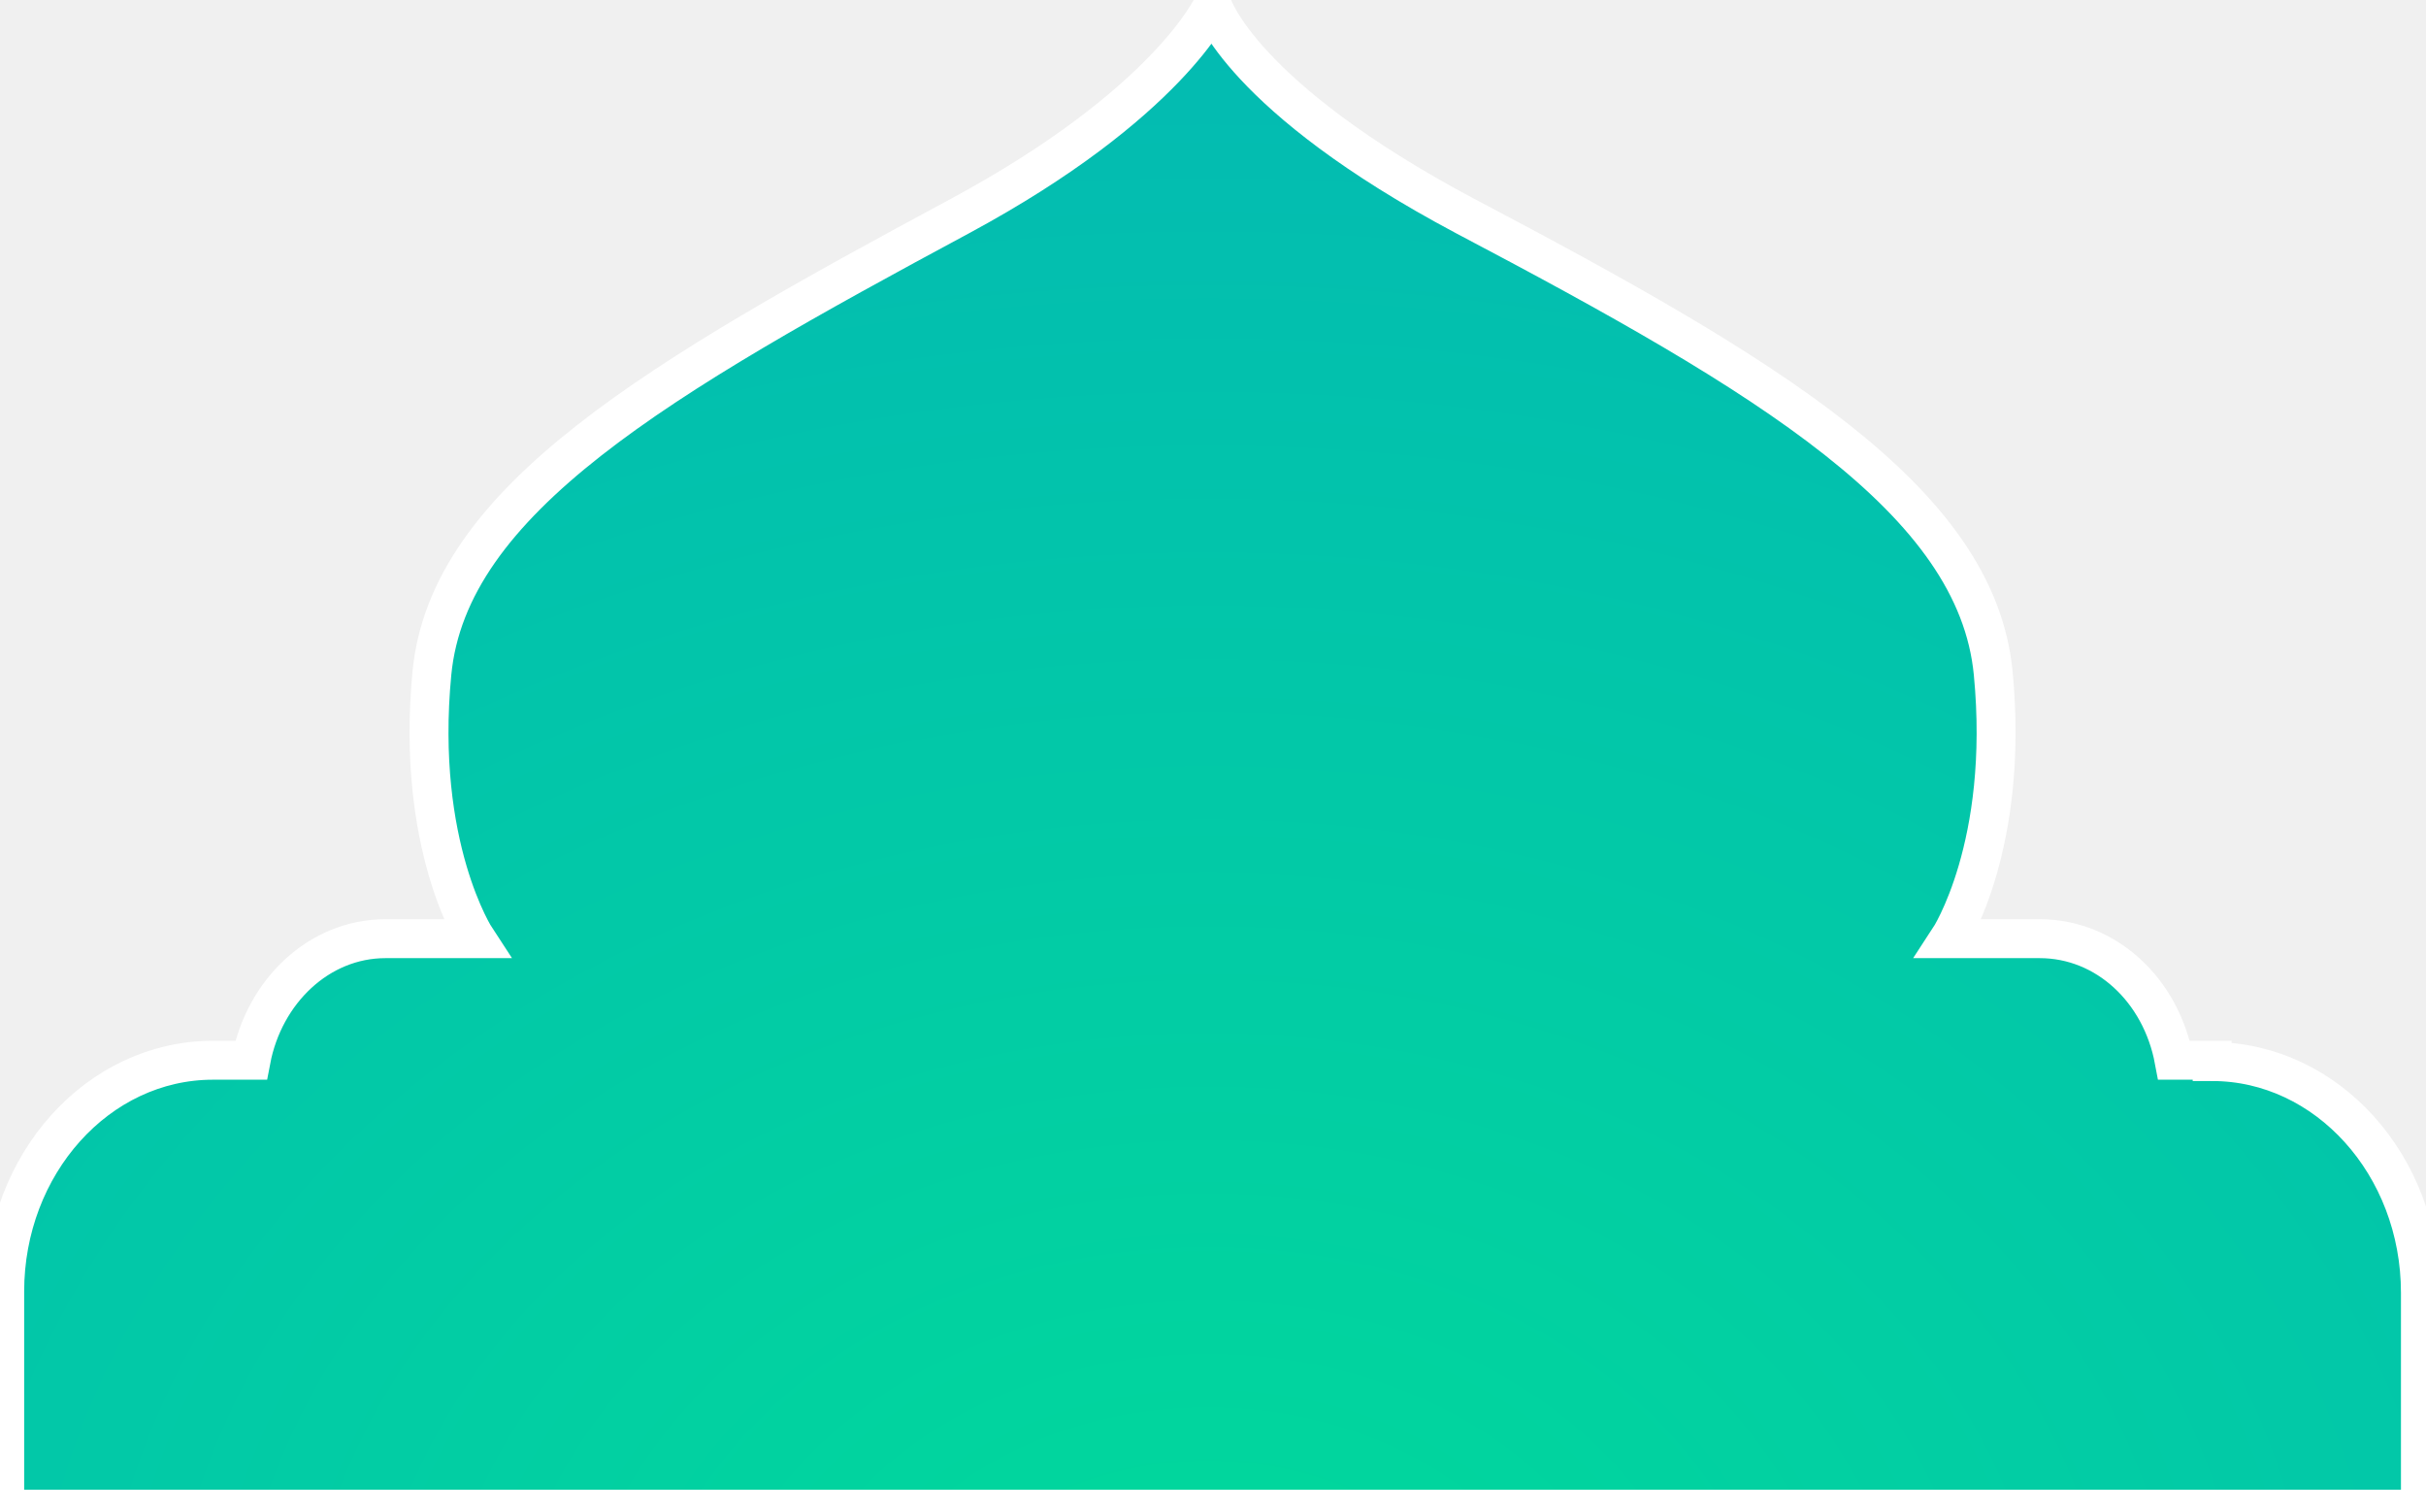
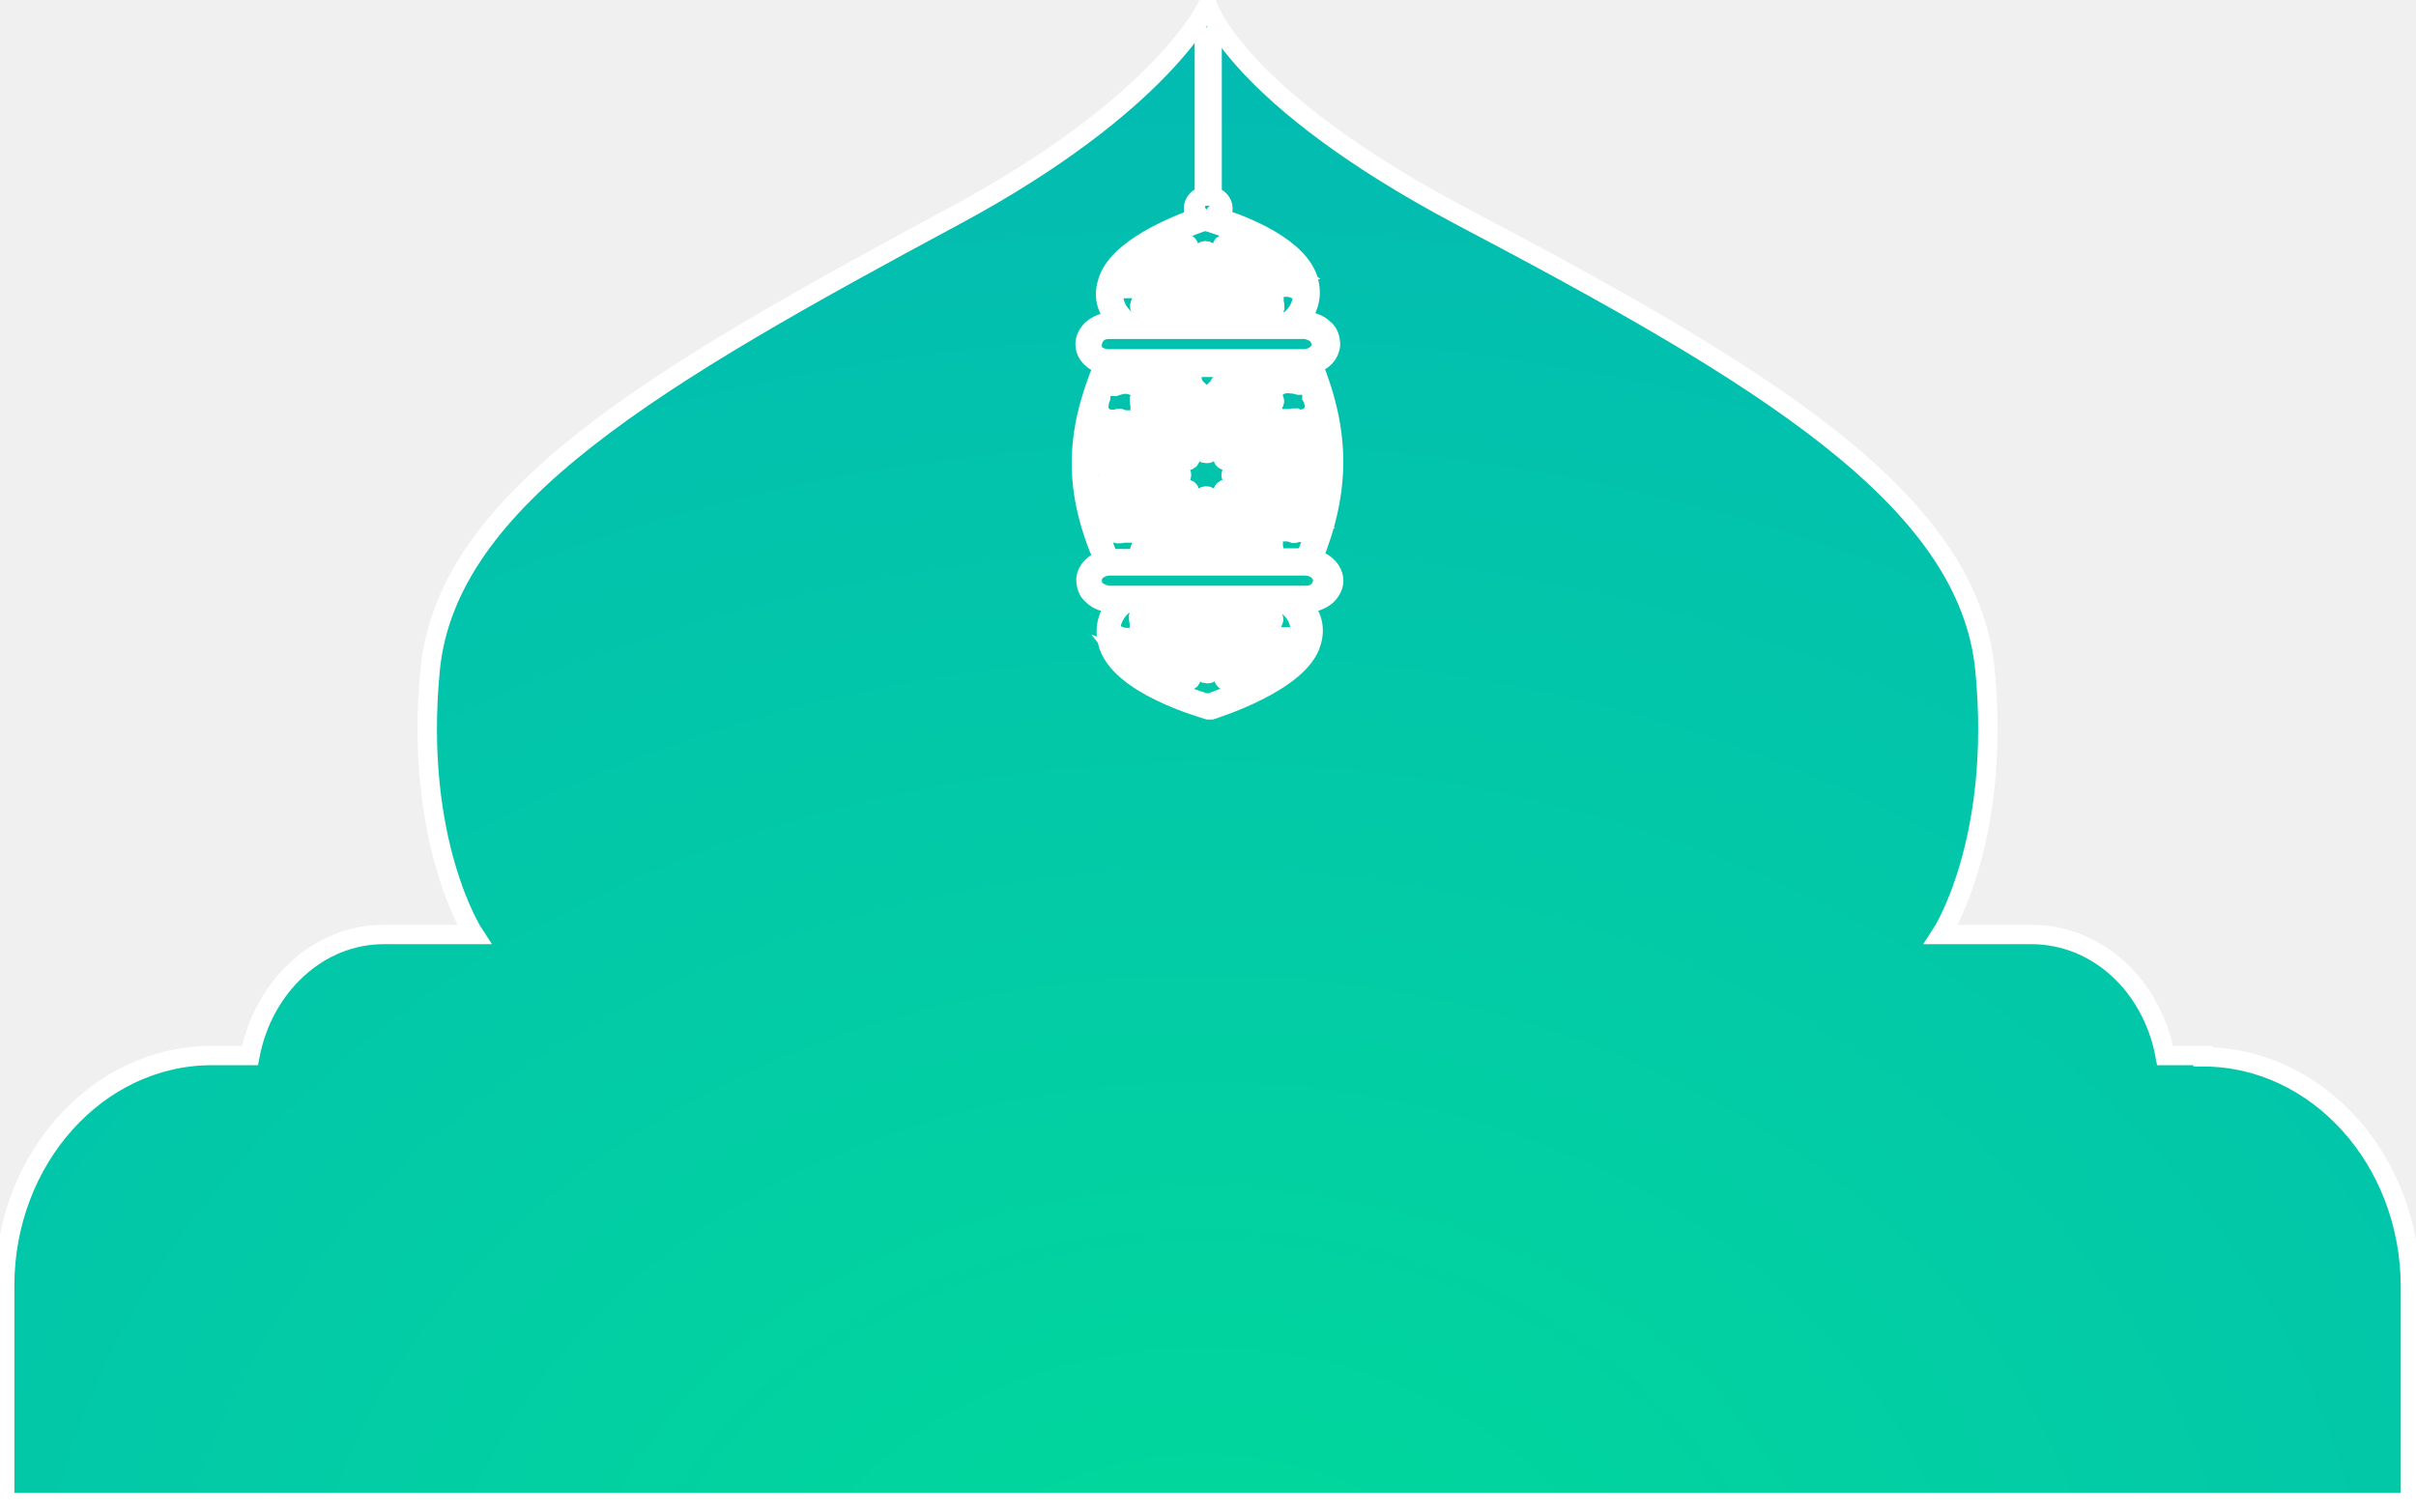
- <svg xmlns="http://www.w3.org/2000/svg" width="374" height="233" viewBox="0 0 374 233" fill="none">
-   <path d="M335.165 163.438H341.035V163.642C358.647 163.642 373.14 179.53 373.14 199.288V232.65H0.725V199.085C0.725 179.53 15.035 163.438 32.83 163.438H38.7C40.718 152.846 49.157 144.698 59.431 144.698H73.374C73.374 144.698 64.017 130.439 66.586 103.755C69.154 77.071 101.442 58.331 148.04 33.277C180.145 15.963 186.933 0.89 186.933 0.89C186.933 0.89 191.335 14.945 225.825 33.277C272.606 57.924 304.711 77.071 307.279 103.755C309.848 130.439 300.492 144.698 300.492 144.698H314.434C324.708 144.698 333.147 152.642 335.165 163.438Z" fill="url(#paint0_radial_20_74)" stroke="#FFFFFF" stroke-width="6" />
+ <svg xmlns="http://www.w3.org/2000/svg" width="374" height="234" stroke="white" stroke-width="3" viewBox="0 0 374 234" fill="none">
+   <path d="M335.165 163.438H341.035V163.642C358.647 163.642 373.14 179.53 373.14 199.288V232.65H0.725V199.085C0.725 179.53 15.035 163.438 32.83 163.438H38.7C40.718 152.846 49.157 144.698 59.431 144.698H73.374C73.374 144.698 64.017 130.439 66.586 103.755C69.154 77.071 101.442 58.331 148.04 33.277C180.145 15.963 186.933 0.89 186.933 0.89C186.933 0.89 191.335 14.945 225.825 33.277C272.606 57.924 304.711 77.071 307.279 103.755C309.848 130.439 300.492 144.698 300.492 144.698H314.434C324.708 144.698 333.147 152.642 335.165 163.438Z" fill="url(#paint0_radial_20_73)" />
+   <path d="M182.005 64.623C182.005 64.623 182.005 64.623 182.125 64.623C182.364 64.623 182.604 64.623 182.724 64.42C182.724 64.42 184.281 62.283 183.562 60.654C182.724 59.026 179.969 58.517 179.849 58.517C179.609 58.517 179.37 58.517 179.13 58.721C179.13 58.721 177.573 60.858 178.292 62.486C179.13 64.115 181.885 64.623 182.005 64.623ZM179.969 59.637C180.687 59.84 181.885 60.247 182.245 61.061C182.604 61.774 182.245 62.893 181.765 63.402C181.047 63.199 179.849 62.69 179.489 61.977C179.13 61.265 179.489 60.247 179.969 59.637Z" fill="white" />
+   <path d="M171.703 70.729C172.063 70.83 172.542 70.932 172.901 70.932C174.458 70.932 176.016 70.118 176.016 70.016C176.255 69.915 176.375 69.711 176.255 69.406C176.255 69.406 175.656 66.963 173.74 66.251C171.823 65.538 169.427 66.861 169.307 66.963C169.068 67.065 168.948 67.268 169.068 67.574C169.068 67.574 169.667 70.016 171.583 70.729H171.703ZM173.38 67.37C174.219 67.675 174.818 68.693 175.057 69.304C174.339 69.609 173.141 70.016 172.302 69.711C171.464 69.406 170.865 68.388 170.625 67.777C171.224 67.472 172.542 67.065 173.38 67.37Z" fill="white" />
+   <path d="M204.046 67.065C204.046 67.065 201.53 65.742 199.614 66.353C197.697 67.065 197.098 69.406 197.098 69.508C197.098 69.711 197.098 69.915 197.338 70.118C197.338 70.118 198.895 71.034 200.452 71.034C202.01 71.034 201.291 71.034 201.65 70.831C203.567 70.118 204.166 67.778 204.166 67.676C204.166 67.472 204.166 67.269 203.926 67.065H204.046ZM201.291 69.711C200.452 70.017 199.254 69.711 198.536 69.304C198.775 68.694 199.254 67.676 200.213 67.371C201.051 67.065 202.369 67.371 202.968 67.778C202.728 68.388 202.129 69.406 201.291 69.711Z" fill="white" />
+   <path d="M193.624 58.516C193.624 58.516 190.749 59.025 189.91 60.653C189.072 62.282 190.629 64.317 190.749 64.419C190.868 64.622 191.108 64.622 191.348 64.622C191.587 64.622 191.348 64.622 191.467 64.622C191.467 64.622 194.342 64.114 195.181 62.485C196.019 60.857 194.462 58.821 194.342 58.719C194.223 58.516 193.983 58.414 193.624 58.516ZM193.863 62.078C193.504 62.79 192.306 63.299 191.587 63.503C191.228 62.994 190.749 61.874 191.108 61.162C191.467 60.45 192.665 59.941 193.384 59.737C193.743 60.246 194.223 61.366 193.863 62.078Z" fill="white" />
+   <path d="M203.207 86.605C207.52 75.919 207.52 67.065 203.207 56.379C204.765 55.972 205.843 54.852 205.962 53.427C205.962 52.511 205.723 51.494 204.884 50.883C204.166 50.171 203.088 49.764 201.89 49.764H200.931C202.009 48.644 203.327 46.609 202.608 43.657C201.291 38.263 192.306 34.803 188.593 33.684C188.952 33.276 189.312 32.869 189.312 32.259C189.312 31.343 188.593 30.63 187.635 30.325V6.205C187.635 5.9 187.395 5.696 187.036 5.696C186.676 5.696 186.437 5.9 186.437 6.205V30.325C185.478 30.529 184.76 31.343 184.76 32.259C184.76 33.175 184.999 33.276 185.478 33.684C181.885 34.905 172.9 38.569 171.463 43.657C170.505 46.609 171.942 48.746 173.14 49.865H172.062C170.984 49.865 169.906 50.272 169.067 50.985C168.348 51.697 167.869 52.613 167.989 53.529C168.109 54.954 169.307 56.073 170.864 56.48C166.312 67.37 166.192 75.919 170.864 86.707C169.426 87.114 168.228 88.233 168.109 89.658C168.109 90.574 168.348 91.592 169.187 92.202C169.906 92.915 170.984 93.322 172.182 93.322H173.14C172.062 94.441 170.744 96.477 171.463 99.428C173.02 106.043 186.437 109.707 187.036 109.911C187.036 109.911 187.155 109.911 187.275 109.911C187.395 109.911 187.395 109.911 187.515 109.911C188.114 109.707 201.171 105.636 202.968 99.53C203.926 96.579 202.489 94.441 201.291 93.322H202.369C203.447 93.322 204.525 92.915 205.364 92.202C206.082 91.49 206.561 90.574 206.442 89.658C206.322 88.335 205.244 87.216 203.806 86.707L203.207 86.605ZM168.468 70.728C169.067 70.932 169.546 71.237 169.786 71.644C169.786 71.848 170.145 71.95 170.385 71.95L172.541 73.578L170.385 75.206C170.145 75.206 169.906 75.308 169.786 75.512C169.546 75.919 169.307 76.122 168.827 76.326C168.468 74.392 168.348 72.459 168.468 70.627V70.728ZM170.744 59.534L171.942 59.839C172.062 59.839 172.182 59.839 172.301 59.839H172.541C172.781 59.737 173.26 59.635 173.619 59.534C174.817 59.33 175.895 59.737 176.374 60.551C176.614 61.06 176.734 61.467 176.374 61.976C176.374 62.18 176.374 62.383 176.494 62.587V65.029H173.739C173.499 64.724 173.26 64.724 173.02 64.826C172.421 65.029 171.942 64.927 171.343 64.826C170.385 64.419 169.906 63.503 170.145 62.485C170.145 62.18 170.265 61.874 170.385 61.569V61.365C170.385 61.264 170.385 61.162 170.385 61.06L170.145 60.551C170.145 60.246 170.385 59.839 170.505 59.534H170.744ZM203.327 60.45L203.088 60.958C203.088 61.06 203.088 61.162 203.088 61.264V61.467C203.207 61.671 203.327 62.078 203.447 62.383C203.686 63.401 203.207 64.317 202.249 64.724C201.65 64.927 201.171 65.029 200.572 64.724C200.332 64.724 200.093 64.724 199.853 64.826H196.978V62.485H197.098C197.338 62.281 197.338 62.078 197.218 61.874C196.978 61.365 197.098 60.958 197.218 60.45C197.697 59.635 198.775 59.228 199.973 59.432C200.332 59.432 200.692 59.534 201.051 59.635H201.291C201.41 59.635 201.53 59.635 201.65 59.635L202.848 59.228C202.848 59.534 203.087 59.839 203.207 60.144L203.327 60.45ZM204.884 76.529C204.405 76.326 204.046 76.122 203.926 75.715C203.926 75.512 203.567 75.41 203.327 75.41L201.171 73.782L203.327 72.153C203.567 72.153 203.806 72.052 203.926 71.848C204.166 71.339 204.645 71.034 205.124 70.932C205.124 72.866 205.124 74.698 204.765 76.631L204.884 76.529ZM177.812 85.282C177.812 85.282 177.812 85.078 177.932 84.977V81.72C178.051 81.72 178.051 81.72 178.051 81.72L183.681 79.888L186.197 84.773L184.4 86.401H183.322C183.322 86.401 183.322 86.3 183.322 86.198C184.161 84.57 182.603 82.534 182.484 82.432C182.364 82.229 182.124 82.127 181.765 82.229C181.765 82.229 178.89 82.738 178.051 84.366C177.692 84.977 177.812 85.689 178.051 86.3H177.572C177.572 85.892 177.572 85.587 177.572 85.18L177.812 85.282ZM183.681 71.339C184.041 71.339 184.28 71.136 184.28 70.83L184.52 68.795L186.437 70.118C186.556 70.118 186.676 70.22 186.796 70.22C186.916 70.22 187.036 70.22 187.155 70.118L189.072 68.795L189.312 70.83C189.312 71.136 189.551 71.339 189.911 71.339L192.306 71.543L190.749 73.171C190.51 73.374 190.51 73.68 190.749 73.883L192.306 75.512L189.911 75.715C189.551 75.715 189.312 75.919 189.312 76.224L189.072 78.26L187.155 76.937C186.916 76.733 186.556 76.733 186.317 76.937L184.4 78.26L184.161 76.224C184.161 75.919 183.921 75.715 183.562 75.715L181.166 75.512L182.723 73.883C182.963 73.68 182.963 73.374 182.723 73.171L181.166 71.543L183.562 71.339H183.681ZM184.52 59.228C183.921 59.025 183.562 58.618 183.442 58.211C183.322 57.803 183.322 57.295 183.442 56.888H190.15C190.39 57.295 190.39 57.803 190.15 58.211C189.911 58.719 189.551 59.025 189.072 59.33C188.832 59.33 188.713 59.635 188.713 59.839L186.796 61.671L184.879 59.839C184.879 59.635 184.76 59.432 184.52 59.33V59.228ZM186.796 63.808L188.713 67.574L186.796 68.998L184.879 67.574L186.796 63.808ZM179.609 84.875C179.968 84.162 181.166 83.653 181.885 83.45C182.244 84.061 182.723 85.078 182.364 85.791C182.364 85.994 182.124 86.198 181.885 86.401H179.728C179.489 85.892 179.489 85.282 179.728 84.875H179.609ZM186.796 83.145L184.879 79.379L186.796 77.954L188.713 79.379L186.796 83.145ZM186.796 85.892L187.395 86.401H186.197L186.796 85.892ZM191.108 85.892C190.749 85.18 191.108 84.162 191.588 83.552C192.306 83.755 193.504 84.162 193.864 84.977C194.103 85.485 193.983 86.096 193.864 86.605H191.707C191.468 86.401 191.228 86.198 191.108 85.994V85.892ZM195.66 85.078C195.66 85.18 195.66 85.282 195.66 85.384C195.541 85.791 195.66 86.198 195.66 86.503H195.062C195.301 85.892 195.301 85.18 195.062 84.468C194.223 82.839 191.468 82.331 191.348 82.331C191.108 82.331 190.869 82.331 190.629 82.534C190.629 82.534 189.072 84.671 189.791 86.3C189.791 86.3 189.791 86.401 189.791 86.503H188.832L187.036 84.773L189.551 79.888L195.301 81.822V85.078H195.66ZM190.27 78.87L190.51 76.733L193.025 76.529L194.822 80.397L190.27 78.87ZM193.624 75.206L191.947 73.578L193.624 71.95L198.056 73.578L193.624 75.206ZM193.025 70.525L190.51 70.321L190.27 68.184L194.822 66.658L193.025 70.525ZM183.082 70.321L180.567 70.525L178.77 66.658L183.322 68.184L183.082 70.321ZM179.968 71.848L181.645 73.476L179.968 75.105L175.536 73.476L179.968 71.848ZM180.567 76.529L183.082 76.733L183.322 78.87L178.77 80.397L180.567 76.529ZM197.218 86.503C197.098 86.096 197.218 85.791 197.218 85.384C197.218 85.18 197.218 84.977 197.098 84.773V82.331H199.853C200.093 82.636 200.332 82.636 200.572 82.534C201.171 82.331 201.65 82.432 202.249 82.534C202.608 82.738 202.968 82.941 203.207 83.348C202.848 84.366 202.489 85.384 202.129 86.401H197.338L197.218 86.503ZM202.848 81.72C202.129 81.415 201.291 81.313 200.452 81.415C200.452 81.415 200.213 81.415 200.093 81.415H196.499C196.499 81.211 196.499 81.211 196.499 81.109L194.223 76.122L199.614 74.087L202.489 76.326C202.489 76.326 202.728 76.428 202.848 76.428C203.327 77.14 204.046 77.445 204.645 77.649C204.645 78.158 204.405 78.667 204.285 79.175C204.166 78.769 203.567 76.733 201.77 76.122C199.853 75.41 197.457 76.733 197.338 76.835C197.098 76.937 196.978 77.14 197.098 77.445C197.098 77.445 197.697 79.888 199.614 80.6C199.973 80.702 200.452 80.804 200.811 80.804C202.369 80.804 203.926 79.99 203.926 79.888C203.686 80.702 203.567 81.415 203.327 82.229C203.088 82.025 202.848 81.923 202.608 81.822L202.848 81.72ZM202.968 79.175C202.249 79.481 201.051 79.888 200.213 79.583C199.374 79.277 198.775 78.26 198.535 77.649C199.134 77.344 200.452 76.937 201.291 77.242C202.129 77.547 202.728 78.565 202.968 79.175ZM204.765 69.812C203.926 70.016 203.327 70.423 202.848 71.034C202.728 71.034 202.608 71.034 202.489 71.136L200.093 73.069L194.343 70.932L196.499 66.352H200.213C200.332 66.251 200.452 66.149 200.572 66.149C201.41 66.352 202.129 66.149 202.968 65.843C203.686 65.538 204.285 65.029 204.525 64.419C204.884 66.251 205.244 67.981 205.364 69.711C205.244 69.711 205.124 69.711 204.884 69.711L204.765 69.812ZM201.53 58.923C201.171 58.923 200.811 58.719 200.332 58.719C198.535 58.516 196.978 59.127 196.259 60.348C195.9 60.958 195.78 61.671 196.02 62.281C196.02 62.281 196.02 62.485 195.9 62.587V65.335L190.03 67.268L187.754 62.688L190.15 60.551C190.15 60.551 190.27 60.348 190.27 60.246C190.989 59.941 191.468 59.33 191.707 58.618C191.947 58.007 191.947 57.498 191.707 56.888H202.129C202.369 57.396 202.608 58.007 202.848 58.516L201.77 58.821L201.53 58.923ZM171.822 56.989H182.124C182.004 57.498 182.004 58.007 182.124 58.618C182.364 59.33 182.843 59.839 183.562 60.144C183.562 60.246 183.562 60.348 183.681 60.45L185.957 62.587L183.562 67.166L177.932 65.335V62.587C177.812 62.485 177.692 62.383 177.692 62.281C177.932 61.569 177.692 60.958 177.333 60.246C176.614 59.025 174.937 58.414 173.26 58.618C172.781 58.618 172.421 58.821 172.062 58.821L171.103 58.516C171.343 58.007 171.463 57.396 171.702 56.888L171.822 56.989ZM170.864 65.843C171.583 66.149 172.421 66.251 173.26 66.149C173.26 66.149 173.499 66.149 173.619 66.149H177.213L179.369 70.83L173.619 72.968L171.223 71.136C171.223 71.136 170.984 71.034 170.864 71.034C170.505 70.423 169.786 70.016 168.947 69.812C168.827 69.812 168.708 69.812 168.468 69.812C168.468 68.082 168.827 66.352 169.307 64.52C169.666 65.131 170.145 65.64 170.864 65.945V65.843ZM173.379 79.583C172.541 79.888 171.223 79.583 170.624 79.175C170.864 78.565 171.463 77.547 172.301 77.242C173.14 76.937 174.338 77.242 175.057 77.649C174.817 78.26 174.338 79.277 173.379 79.583ZM172.661 80.804C173.02 80.804 173.499 80.804 173.859 80.6C175.775 79.888 176.374 77.547 176.374 77.445C176.374 77.242 176.374 77.038 176.135 76.835C176.135 76.835 173.619 75.512 171.702 76.122C170.145 76.631 169.546 78.158 169.307 78.87C169.307 78.463 169.067 78.056 169.067 77.547C169.786 77.344 170.385 76.937 170.864 76.326C170.984 76.326 171.103 76.326 171.223 76.224L174.098 73.985L179.369 75.919L177.093 80.906C177.093 80.906 177.093 80.906 177.093 81.007H173.739C173.619 81.109 173.499 81.211 173.379 81.211C172.661 81.007 171.822 81.211 170.984 81.516C170.744 81.618 170.505 81.822 170.265 81.923C170.025 81.211 169.786 80.499 169.666 79.786C170.025 79.99 171.343 80.6 172.781 80.6L172.661 80.804ZM171.463 82.738C171.822 82.636 172.062 82.534 172.421 82.534C172.781 82.534 172.9 82.534 173.14 82.636C173.379 82.636 173.619 82.636 173.859 82.534H176.734V84.875H176.614C176.374 85.078 176.374 85.282 176.494 85.485C176.614 85.791 176.614 86.198 176.494 86.503H171.702C171.223 85.485 170.864 84.468 170.505 83.45C170.744 83.145 170.984 82.941 171.343 82.738H171.463ZM172.182 44.675C172.182 44.675 172.301 44.675 172.421 44.675C172.661 44.675 172.9 44.675 173.14 44.777C173.379 44.777 173.619 44.777 173.859 44.675H176.734V47.016H176.614C176.374 47.219 176.374 47.423 176.494 47.626C176.734 48.135 176.734 48.542 176.494 49.051C176.254 49.458 175.895 49.764 175.416 49.865H174.817C174.098 49.458 171.942 47.728 172.421 44.675H172.182ZM172.781 42.945C173.14 42.945 173.499 42.945 173.859 42.741C175.775 42.029 176.374 39.688 176.374 39.586C176.374 39.586 176.374 39.383 176.374 39.281C177.093 38.772 177.692 38.365 178.411 37.958L179.129 38.263L176.853 43.25C176.853 43.25 176.853 43.25 176.853 43.352H173.499C173.379 43.454 173.26 43.555 173.14 43.555C172.9 43.555 172.661 43.555 172.541 43.555C172.541 43.352 172.661 43.148 172.781 42.945ZM186.796 34.294C187.275 34.396 188.713 34.905 190.51 35.515C190.51 35.617 190.51 35.821 190.629 35.922L192.187 37.551L189.791 37.754C189.431 37.754 189.192 37.958 189.192 38.263L188.952 40.299L187.036 38.976C186.796 38.772 186.437 38.772 186.197 38.976L184.28 40.299L184.041 38.263C184.041 37.958 183.801 37.754 183.442 37.754L181.046 37.551L182.603 35.922C182.603 35.922 182.603 35.821 182.603 35.719C184.52 34.905 185.957 34.396 186.556 34.192L186.796 34.294ZM200.213 41.724C200.213 41.724 200.213 41.724 200.213 41.622C200.213 41.622 200.213 41.622 200.332 41.724H200.213ZM199.614 42.741C199.973 42.843 200.452 42.945 200.811 42.945C200.811 43.148 200.931 43.352 201.051 43.555C200.811 43.555 200.572 43.555 200.332 43.555C200.332 43.555 200.093 43.555 199.973 43.555H196.379C196.379 43.352 196.379 43.352 196.379 43.25L194.103 38.263L195.301 37.856C196.02 38.263 196.619 38.67 197.218 39.077C196.978 39.179 196.858 39.383 196.978 39.586C196.978 39.586 197.577 42.029 199.494 42.741H199.614ZM199.015 49.865H198.416C197.937 49.662 197.577 49.356 197.338 48.949C197.098 48.44 196.978 48.033 197.338 47.525C197.338 47.321 197.338 47.117 197.218 46.914V44.471H199.973C200.213 44.777 200.452 44.777 200.692 44.675C201.051 44.675 201.291 44.573 201.65 44.675C202.009 47.728 199.973 49.458 199.254 49.865H199.015ZM191.108 48.033C190.749 47.321 191.108 46.303 191.588 45.693C192.306 45.896 193.504 46.303 193.864 47.117C194.223 47.83 193.864 48.847 193.384 49.458C192.666 49.255 191.468 48.847 191.108 48.033ZM195.062 46.609C194.223 44.98 191.468 44.471 191.348 44.471C191.108 44.471 190.869 44.471 190.629 44.675C190.629 44.675 189.072 46.812 189.791 48.44C190.15 49.051 190.629 49.56 191.228 49.865H190.27C190.15 49.764 190.03 49.662 189.791 49.56C189.791 49.458 189.791 49.356 189.671 49.255L187.155 46.914L189.671 42.029L195.421 43.962V47.219C195.541 47.321 195.66 47.423 195.66 47.525C195.421 48.339 195.66 49.051 196.02 49.458C196.02 49.56 196.14 49.662 196.259 49.764H194.463C194.942 49.051 195.421 47.728 194.942 46.507L195.062 46.609ZM179.609 47.016C179.968 46.303 181.166 45.794 181.885 45.591C182.244 46.1 182.723 47.219 182.364 47.932C182.004 48.644 180.806 49.153 180.088 49.356C179.728 48.746 179.249 47.728 179.609 47.016ZM183.562 48.44C184.4 46.812 182.843 44.777 182.723 44.675C182.603 44.471 182.364 44.37 182.004 44.471C182.004 44.471 179.129 44.98 178.291 46.609C177.692 47.728 178.291 49.153 178.77 49.865H177.093C177.093 49.764 177.333 49.662 177.333 49.56C177.692 48.949 177.812 48.237 177.572 47.626C177.572 47.626 177.572 47.423 177.692 47.321V44.064C177.812 44.064 177.812 44.064 177.812 44.064L183.442 42.232L185.957 47.117L183.442 49.458C183.442 49.458 183.322 49.662 183.322 49.764C183.202 49.764 182.963 49.967 182.843 50.069H181.765C182.364 49.764 182.963 49.255 183.202 48.644L183.562 48.44ZM180.567 38.67L183.082 38.874L183.322 41.011L178.77 42.538L180.567 38.67ZM186.796 45.387L184.879 41.622L186.796 40.197L188.713 41.622L186.796 45.387ZM186.796 48.135L188.713 49.865H184.879L186.796 48.135ZM193.025 38.67L194.822 42.538L190.27 41.011L190.51 38.874L193.025 38.67ZM186.317 31.546C186.317 31.75 186.676 31.852 186.916 31.852C187.155 31.852 187.395 31.75 187.515 31.546C187.754 31.75 187.994 31.953 187.994 32.259C187.994 32.768 187.515 33.175 186.916 33.175C186.317 33.175 185.838 32.768 185.838 32.259C185.838 31.75 186.077 31.648 186.317 31.546ZM169.067 53.427C169.067 52.817 169.307 52.206 169.786 51.697C170.265 51.188 170.984 50.985 171.822 50.985H174.458H201.77C202.489 50.985 203.207 51.29 203.806 51.697C204.285 52.206 204.525 52.817 204.525 53.427C204.525 54.648 203.207 55.565 201.77 55.565H171.583C170.145 55.565 168.947 54.648 168.827 53.427H169.067ZM201.41 98.512C201.051 98.512 200.811 98.512 200.452 98.512C200.213 98.512 199.973 98.512 199.733 98.614H196.858V96.273H196.978C197.218 96.07 197.218 95.866 197.098 95.663C196.858 95.154 196.978 94.747 197.098 94.238C197.338 93.831 197.697 93.525 198.176 93.424H198.775C199.494 93.831 201.77 95.561 201.171 98.614L201.41 98.512ZM200.811 100.242C200.452 100.242 200.093 100.242 199.733 100.446C197.817 101.158 197.218 103.499 197.218 103.601C197.218 103.601 197.218 103.804 197.218 103.906C196.499 104.415 195.9 104.822 195.181 105.229L194.463 104.924L196.739 99.937C196.739 99.937 196.739 99.937 196.739 99.835H200.093C200.213 99.734 200.332 99.632 200.452 99.632C200.692 99.632 200.931 99.632 201.051 99.632C201.051 99.835 200.931 100.039 200.811 100.242ZM186.796 108.893C186.317 108.791 184.879 108.282 183.082 107.672C183.082 107.57 183.083 107.366 182.963 107.265L181.405 105.636L183.801 105.433C184.161 105.433 184.4 105.229 184.4 104.924L184.64 102.888L186.556 104.211C186.676 104.211 186.796 104.313 186.916 104.313C187.036 104.313 187.155 104.313 187.275 104.211L189.192 102.888L189.431 104.924C189.431 105.229 189.671 105.433 190.03 105.433L192.426 105.636L190.869 107.265C190.869 107.265 190.869 107.366 190.869 107.468C188.952 108.282 187.515 108.791 186.916 108.995L186.796 108.893ZM179.609 106.043L179.968 105.84L180.567 106.552C180.208 106.349 179.848 106.247 179.489 106.043H179.609ZM173.978 100.446C173.499 100.344 173.14 100.242 172.661 100.242C172.661 100.039 172.541 99.835 172.421 99.632C172.661 99.632 172.9 99.632 173.14 99.632C173.14 99.632 173.379 99.632 173.499 99.632H177.093C177.093 99.835 177.093 99.835 177.093 99.937L179.369 104.924L178.171 105.331C177.452 104.924 176.853 104.517 176.254 104.11C176.494 104.008 176.614 103.804 176.494 103.601C176.494 103.601 175.895 101.158 173.978 100.446ZM175.057 103.194C174.458 102.685 173.859 102.074 173.379 101.464C174.218 101.769 174.697 102.583 174.937 103.194H175.057ZM174.577 93.424H175.176C175.656 93.627 176.015 93.933 176.254 94.238C176.494 94.747 176.614 95.154 176.254 95.663C176.254 95.866 176.254 96.07 176.374 96.273V98.716H173.619C173.379 98.41 173.14 98.41 172.9 98.512C172.541 98.512 172.301 98.614 171.942 98.512C171.583 95.459 173.619 93.831 174.338 93.322L174.577 93.424ZM182.484 95.255C182.843 95.968 182.484 96.986 182.004 97.596C181.286 97.393 180.088 96.986 179.728 96.171C179.369 95.459 179.728 94.441 180.208 93.831C180.926 94.034 182.124 94.441 182.484 95.255ZM178.53 96.68C179.369 98.309 182.124 98.817 182.244 98.817C182.244 98.817 182.244 98.817 182.364 98.817C182.603 98.817 182.843 98.817 182.963 98.614C182.963 98.614 184.52 96.477 183.801 94.848C183.442 94.238 182.963 93.729 182.364 93.424H183.322C183.442 93.525 183.562 93.627 183.801 93.729C183.801 93.831 183.801 93.933 183.921 94.034L186.437 96.375L183.921 101.26L178.171 99.326V96.07C178.051 95.968 177.932 95.866 177.932 95.764C178.171 95.052 177.932 94.441 177.572 93.729C177.572 93.627 177.452 93.525 177.333 93.424H179.129C178.65 94.136 178.171 95.459 178.65 96.68H178.53ZM191.588 93.424C190.989 93.729 190.39 94.238 190.15 94.848C189.312 96.477 190.869 98.512 190.989 98.614C191.108 98.817 191.348 98.817 191.588 98.817C191.827 98.817 191.588 98.817 191.707 98.817C191.707 98.817 194.582 98.309 195.421 96.68C196.02 95.561 195.421 94.136 194.942 93.424H196.619C196.619 93.525 196.379 93.627 196.379 93.729C196.02 94.34 195.9 95.052 196.14 95.663C196.14 95.663 196.14 95.866 196.02 95.968V99.225C195.9 99.225 195.9 99.225 195.9 99.225L190.27 101.056L187.754 96.171L190.27 93.831C190.27 93.831 190.39 93.627 190.39 93.525C190.51 93.525 190.749 93.322 190.869 93.22H191.947L191.588 93.424ZM194.103 96.171C193.744 96.884 192.546 97.393 191.827 97.596C191.468 96.986 190.989 95.968 191.348 95.255C191.707 94.543 192.905 94.034 193.624 93.831C193.983 94.34 194.463 95.459 194.103 96.171ZM193.265 104.517L190.749 104.313L190.51 102.176L195.062 100.649L193.265 104.517ZM187.036 97.8L188.952 101.565L187.036 102.99L185.119 101.565L187.036 97.8ZM187.036 95.052L185.119 93.322H188.952L187.036 95.052ZM180.806 104.517L179.01 100.649L183.562 102.176L183.322 104.313L180.806 104.517ZM204.046 91.49C203.567 91.999 202.848 92.202 202.009 92.202H171.822C171.103 92.202 170.385 91.897 169.786 91.49C169.187 91.083 169.067 90.371 169.067 89.76C169.067 88.539 170.385 87.623 171.822 87.623H202.009C203.447 87.623 204.645 88.539 204.765 89.76C204.765 90.371 204.525 91.083 204.046 91.49Z" fill="white" />
  <defs>
-     <radialGradient id="paint0_radial_20_74" cx="0" cy="0" r="1" gradientUnits="userSpaceOnUse" gradientTransform="translate(186.199 263.086) scale(363.793 289.981)">
+     <radialGradient id="paint0_radial_20_73" cx="0" cy="0" r="1" gradientUnits="userSpaceOnUse" gradientTransform="translate(186.199 263.086) scale(363.793 289.981)">
      <stop stop-color="#01DA9A" />
      <stop offset="1" stop-color="#03B7B5" />
    </radialGradient>
  </defs>
</svg>
